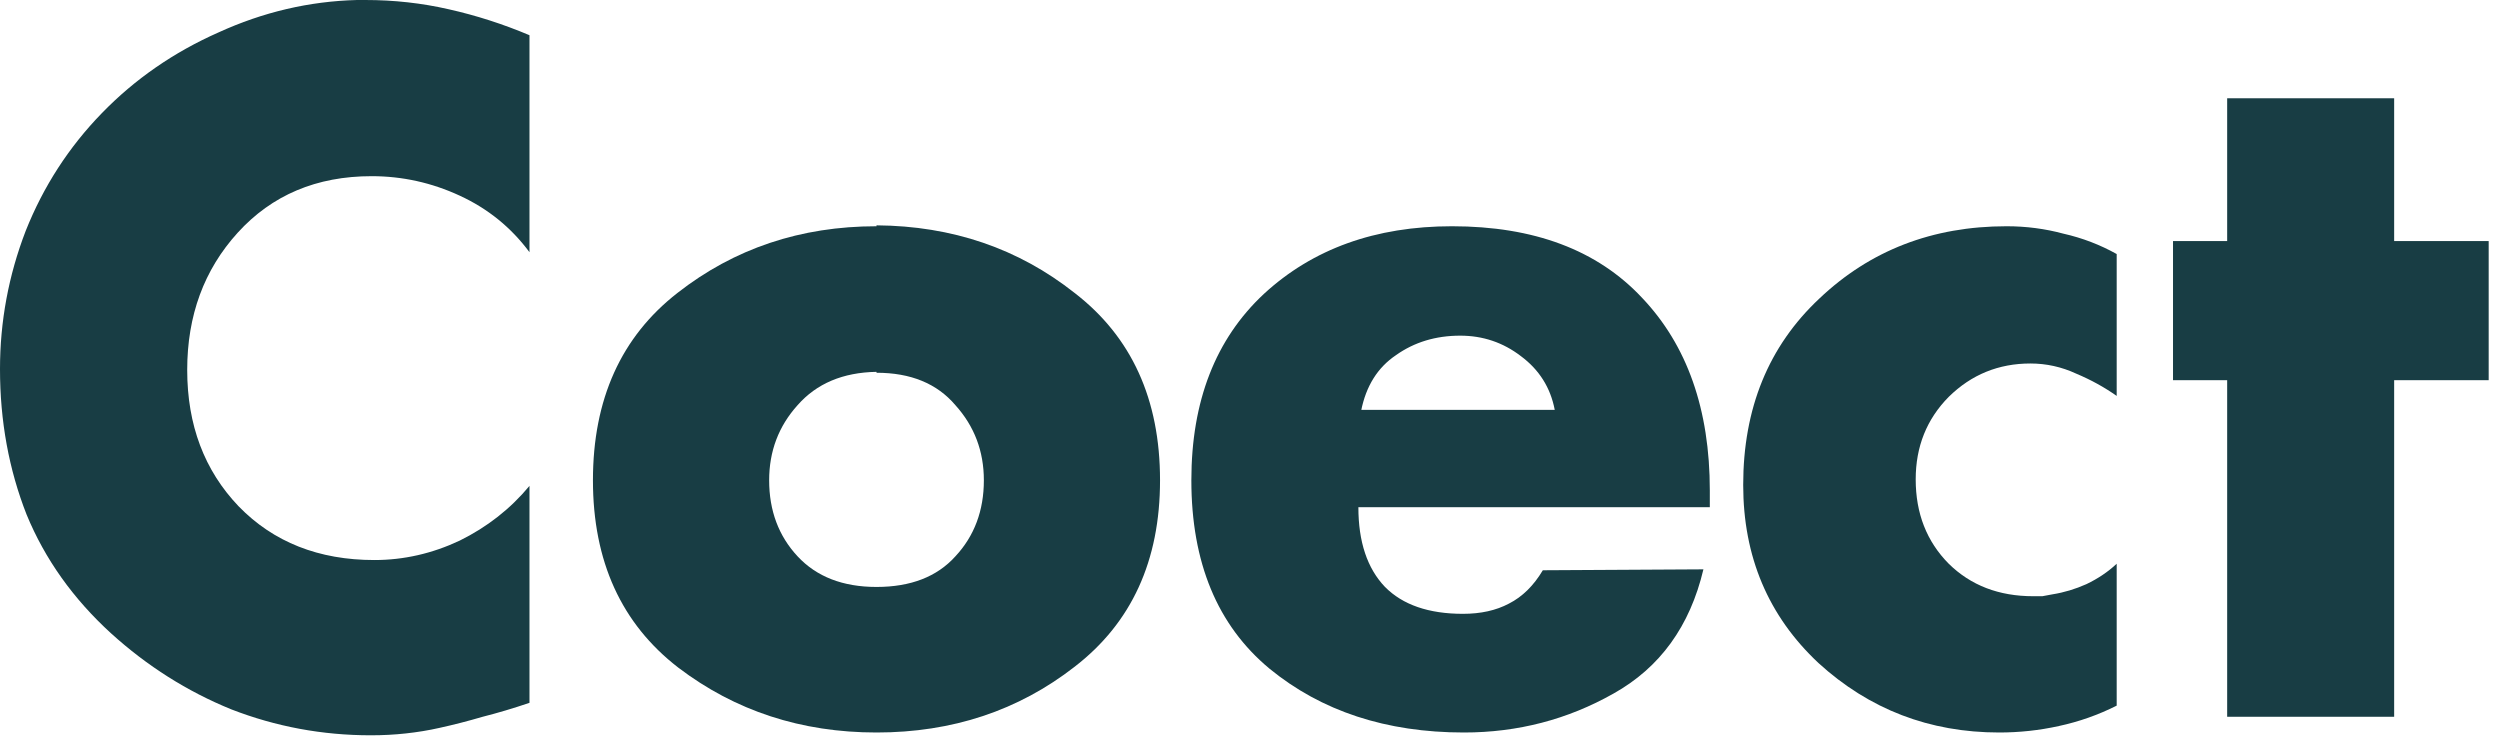
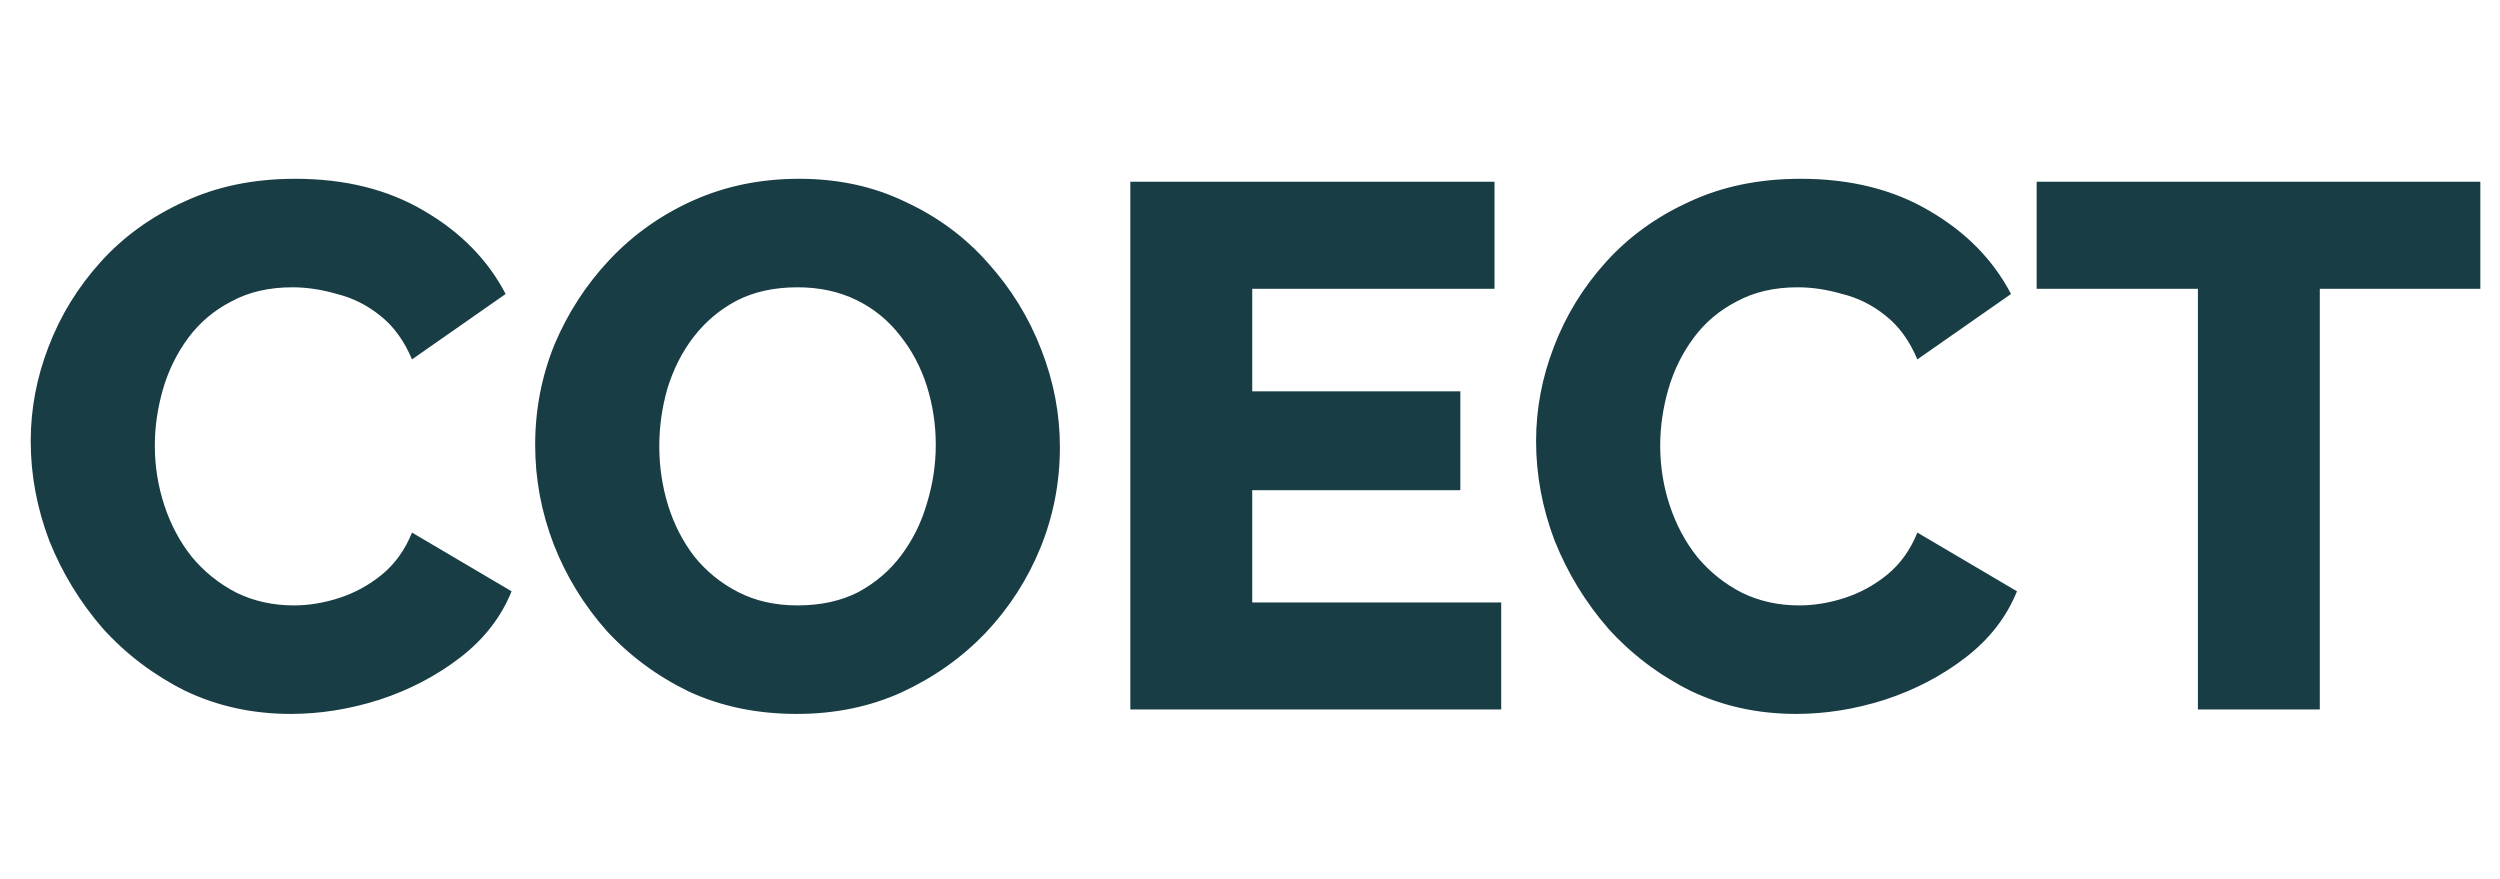
- <svg xmlns="http://www.w3.org/2000/svg" width="68" height="20" viewBox="0 0 68 20" fill="none">
-   <path d="M14.402 0.933V6.86C13.903 6.187 13.271 5.675 12.505 5.322C11.74 4.968 10.941 4.792 10.109 4.792C8.611 4.792 7.397 5.305 6.465 6.33C5.549 7.339 5.092 8.583 5.092 10.063C5.092 11.559 5.558 12.795 6.49 13.771C7.438 14.746 8.669 15.233 10.184 15.233C10.982 15.233 11.756 15.057 12.505 14.704C13.254 14.334 13.886 13.838 14.402 13.216V19.117C13.953 19.269 13.528 19.395 13.129 19.496C12.73 19.613 12.339 19.714 11.956 19.798C11.656 19.866 11.348 19.916 11.032 19.95C10.733 19.983 10.417 20 10.084 20C8.769 20 7.505 19.765 6.29 19.294C5.092 18.806 4.002 18.117 3.02 17.226C1.988 16.284 1.223 15.208 0.724 13.998C0.241 12.77 0 11.45 0 10.038C0 8.743 0.233 7.491 0.699 6.28C1.181 5.069 1.872 4.002 2.771 3.077C3.669 2.152 4.726 1.421 5.941 0.883C7.155 0.328 8.412 0.034 9.71 0C9.743 0 9.776 0 9.809 0C9.859 0 9.901 0 9.934 0C10.716 0 11.473 0.084 12.206 0.252C12.954 0.42 13.687 0.656 14.402 0.958V0.933Z" fill="#183D44" />
-   <path d="M23.841 6.129C25.904 6.145 27.701 6.759 29.232 7.97C30.78 9.164 31.553 10.862 31.553 13.064C31.553 15.25 30.78 16.94 29.232 18.134C27.701 19.327 25.904 19.924 23.841 19.924C21.794 19.924 19.997 19.336 18.449 18.159C16.902 16.965 16.128 15.267 16.128 13.064C16.128 10.862 16.894 9.164 18.424 7.97C19.972 6.759 21.777 6.154 23.841 6.154V6.129ZM23.841 10.114C22.926 10.13 22.21 10.433 21.694 11.021C21.178 11.593 20.921 12.274 20.921 13.064C20.921 13.888 21.178 14.578 21.694 15.132C22.21 15.687 22.926 15.965 23.841 15.965C24.773 15.965 25.488 15.687 25.987 15.132C26.503 14.578 26.761 13.888 26.761 13.064C26.761 12.274 26.503 11.593 25.987 11.021C25.488 10.433 24.773 10.139 23.841 10.139V10.114Z" fill="#183D44" />
-   <path d="M46.507 13.316V13.796H36.948C36.948 14.737 37.189 15.46 37.672 15.965C38.154 16.452 38.861 16.696 39.793 16.696C40.276 16.696 40.692 16.604 41.041 16.419C41.407 16.234 41.715 15.931 41.965 15.511L46.333 15.486C45.967 17.032 45.151 18.159 43.887 18.865C42.639 19.571 41.282 19.924 39.818 19.924C37.705 19.924 35.941 19.344 34.526 18.184C33.112 17.007 32.405 15.3 32.405 13.064C32.405 10.912 33.062 9.222 34.377 7.995C35.708 6.768 37.414 6.154 39.494 6.154C41.723 6.154 43.446 6.801 44.66 8.096C45.892 9.39 46.507 11.139 46.507 13.342V13.316ZM37.023 11.148H42.289C42.173 10.542 41.865 10.055 41.366 9.685C40.883 9.315 40.334 9.13 39.718 9.13C39.053 9.13 38.47 9.306 37.971 9.66C37.472 9.996 37.156 10.5 37.023 11.173V11.148Z" fill="#183D44" />
-   <path d="M57.574 6.885V10.769C57.241 10.534 56.875 10.332 56.475 10.164C56.076 9.979 55.66 9.887 55.227 9.887C54.362 9.887 53.621 10.189 53.006 10.794C52.407 11.4 52.107 12.148 52.107 13.039C52.107 13.964 52.407 14.729 53.006 15.334C53.605 15.923 54.37 16.217 55.302 16.217C55.385 16.217 55.468 16.217 55.552 16.217C55.652 16.2 55.743 16.183 55.826 16.166C56.142 16.116 56.45 16.023 56.75 15.889C57.066 15.738 57.34 15.553 57.574 15.334V19.193C57.074 19.445 56.55 19.63 56.001 19.748C55.468 19.866 54.928 19.924 54.379 19.924C52.482 19.924 50.843 19.294 49.461 18.033C48.097 16.755 47.415 15.141 47.415 13.19C47.415 11.105 48.105 9.416 49.486 8.121C50.867 6.81 52.565 6.154 54.578 6.154C55.111 6.154 55.627 6.221 56.126 6.356C56.642 6.473 57.124 6.658 57.574 6.91V6.885Z" fill="#183D44" />
-   <path d="M65.121 10.341V19.496H60.579V10.341H59.106V6.557H60.579V2.673H65.121V6.557H67.692V10.341H65.121Z" fill="#183D44" />
+ <svg xmlns="http://www.w3.org/2000/svg" width="74" height="26" viewBox="0 0 74 26" fill="none">
+   <path d="M0.909 13.058C0.909 12.105 1.085 11.173 1.437 10.264C1.789 9.34 2.303 8.504 2.977 7.756C3.652 7.008 4.473 6.414 5.441 5.974C6.409 5.519 7.509 5.292 8.741 5.292C10.208 5.292 11.477 5.607 12.547 6.238C13.633 6.869 14.439 7.69 14.967 8.702L12.195 10.638C11.961 10.081 11.645 9.648 11.249 9.34C10.868 9.032 10.443 8.819 9.973 8.702C9.519 8.57 9.079 8.504 8.653 8.504C7.964 8.504 7.363 8.643 6.849 8.922C6.336 9.186 5.911 9.545 5.573 10C5.236 10.455 4.987 10.961 4.825 11.518C4.664 12.075 4.583 12.633 4.583 13.19C4.583 13.806 4.679 14.4 4.869 14.972C5.06 15.544 5.331 16.05 5.683 16.49C6.05 16.93 6.49 17.282 7.003 17.546C7.517 17.795 8.081 17.92 8.697 17.92C9.137 17.92 9.585 17.847 10.039 17.7C10.494 17.553 10.912 17.326 11.293 17.018C11.689 16.695 11.99 16.277 12.195 15.764L15.143 17.502C14.835 18.265 14.329 18.917 13.625 19.46C12.921 20.003 12.122 20.421 11.227 20.714C10.347 20.993 9.475 21.132 8.609 21.132C7.48 21.132 6.439 20.905 5.485 20.45C4.547 19.981 3.733 19.365 3.043 18.602C2.369 17.825 1.841 16.959 1.459 16.006C1.093 15.038 0.909 14.055 0.909 13.058ZM23.585 21.132C22.412 21.132 21.348 20.912 20.395 20.472C19.456 20.017 18.642 19.416 17.953 18.668C17.278 17.905 16.758 17.055 16.391 16.116C16.024 15.163 15.841 14.18 15.841 13.168C15.841 12.127 16.032 11.137 16.413 10.198C16.809 9.259 17.352 8.423 18.041 7.69C18.745 6.942 19.574 6.355 20.527 5.93C21.48 5.505 22.522 5.292 23.651 5.292C24.81 5.292 25.858 5.519 26.797 5.974C27.75 6.414 28.564 7.015 29.239 7.778C29.928 8.541 30.456 9.399 30.823 10.352C31.19 11.291 31.373 12.251 31.373 13.234C31.373 14.275 31.182 15.265 30.801 16.204C30.42 17.143 29.877 17.986 29.173 18.734C28.469 19.467 27.64 20.054 26.687 20.494C25.748 20.919 24.714 21.132 23.585 21.132ZM19.515 13.212C19.515 13.813 19.603 14.4 19.779 14.972C19.955 15.529 20.212 16.028 20.549 16.468C20.901 16.908 21.334 17.26 21.847 17.524C22.36 17.788 22.947 17.92 23.607 17.92C24.296 17.92 24.898 17.788 25.411 17.524C25.924 17.245 26.35 16.879 26.687 16.424C27.024 15.969 27.274 15.463 27.435 14.906C27.611 14.334 27.699 13.755 27.699 13.168C27.699 12.567 27.611 11.987 27.435 11.43C27.259 10.873 26.995 10.374 26.643 9.934C26.291 9.479 25.858 9.127 25.345 8.878C24.832 8.629 24.252 8.504 23.607 8.504C22.918 8.504 22.316 8.636 21.803 8.9C21.304 9.164 20.879 9.523 20.527 9.978C20.19 10.418 19.933 10.924 19.757 11.496C19.596 12.053 19.515 12.625 19.515 13.212ZM44.436 17.832V21H33.458V5.38H44.238V8.548H37.066V11.584H43.226V14.51H37.066V17.832H44.436ZM45.468 13.058C45.468 12.105 45.644 11.173 45.996 10.264C46.348 9.34 46.861 8.504 47.536 7.756C48.211 7.008 49.032 6.414 50 5.974C50.968 5.519 52.068 5.292 53.3 5.292C54.767 5.292 56.035 5.607 57.106 6.238C58.191 6.869 58.998 7.69 59.526 8.702L56.754 10.638C56.519 10.081 56.204 9.648 55.808 9.34C55.427 9.032 55.001 8.819 54.532 8.702C54.077 8.57 53.637 8.504 53.212 8.504C52.523 8.504 51.921 8.643 51.408 8.922C50.895 9.186 50.469 9.545 50.132 10C49.795 10.455 49.545 10.961 49.384 11.518C49.223 12.075 49.142 12.633 49.142 13.19C49.142 13.806 49.237 14.4 49.428 14.972C49.619 15.544 49.89 16.05 50.242 16.49C50.609 16.93 51.049 17.282 51.562 17.546C52.075 17.795 52.64 17.92 53.256 17.92C53.696 17.92 54.143 17.847 54.598 17.7C55.053 17.553 55.471 17.326 55.852 17.018C56.248 16.695 56.549 16.277 56.754 15.764L59.702 17.502C59.394 18.265 58.888 18.917 58.184 19.46C57.48 20.003 56.681 20.421 55.786 20.714C54.906 20.993 54.033 21.132 53.168 21.132C52.039 21.132 50.997 20.905 50.044 20.45C49.105 19.981 48.291 19.365 47.602 18.602C46.927 17.825 46.399 16.959 46.018 16.006C45.651 15.038 45.468 14.055 45.468 13.058ZM73.418 8.548H68.666V21H65.058V8.548H60.285V5.38H73.418V8.548Z" fill="#183D44" />
</svg>
